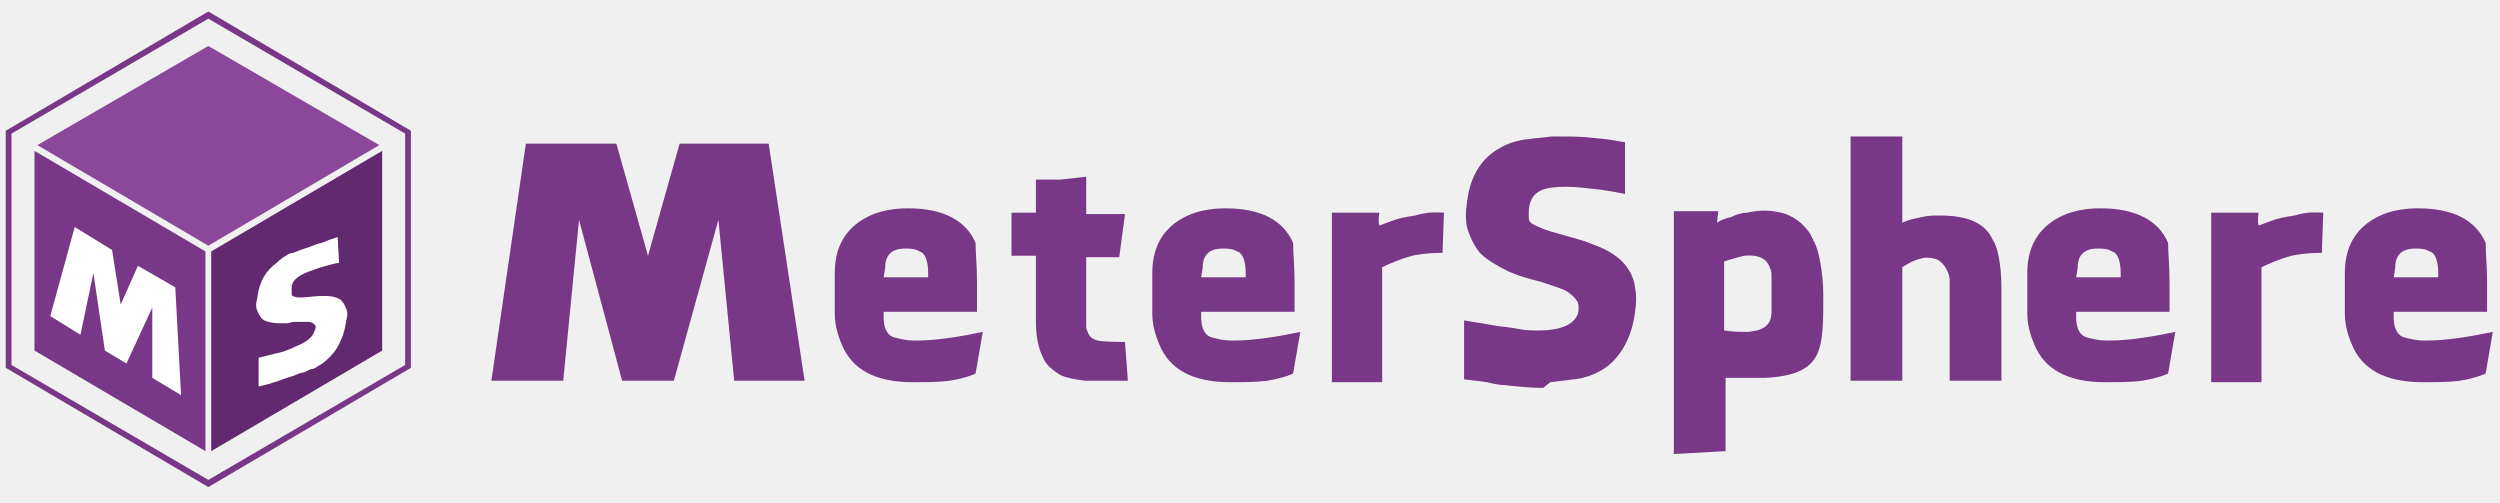
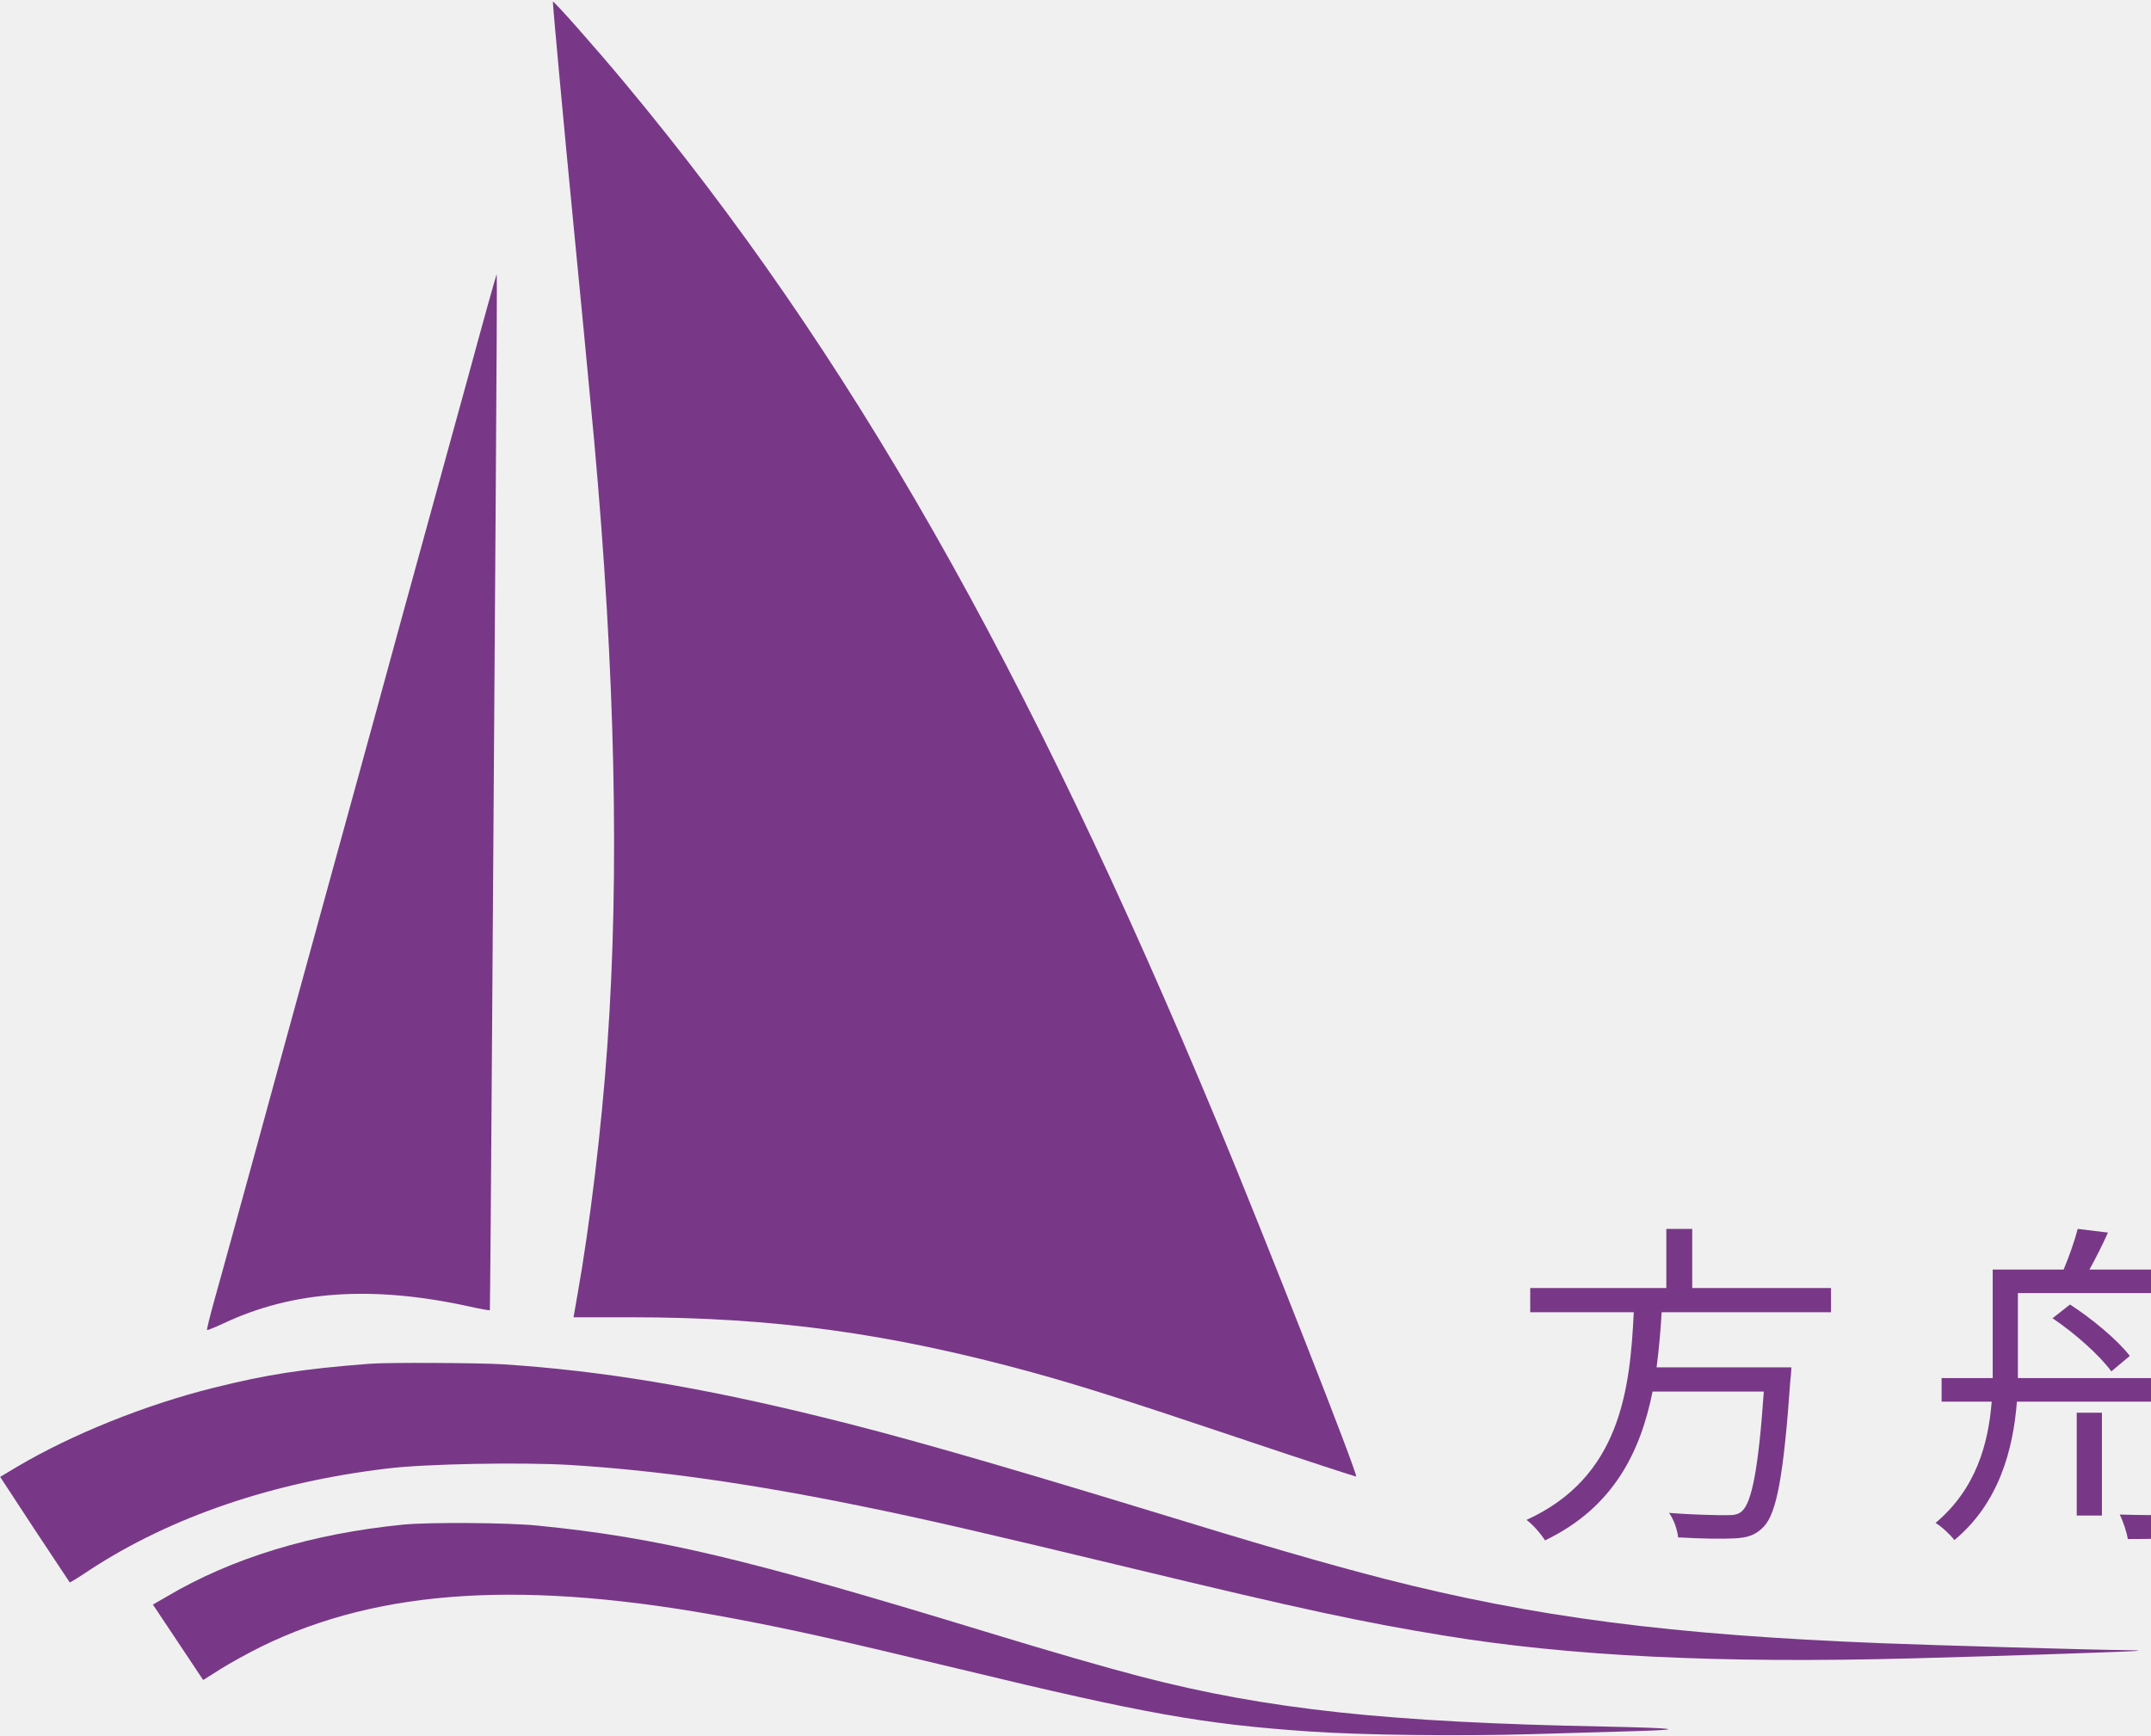
- <svg xmlns="http://www.w3.org/2000/svg" version="1.1" id="图层_1" x="0px" y="0px" viewBox="947.2 183.1 174 35" style="enable-background:new 947.2 183.1 174 35;" xml:space="preserve">
-   <style type="text/css">
- 	.st0{fill:#783887;}
- 	.st1{fill:#622870;}
- 	.st2{fill:#8B489B;}
- 	.st3{fill:#FFFFFF;}
- </style>
-   <g>
-     <g id="XMLID_803_">
-       <path id="XMLID_829_" class="st0" d="M998.3,209.6l-1.1-11.2l-3.1,11.2h-3.6l-3-11.2l-1.1,11.2l-5,0l2.4-16.5h6.3l2.2,7.8l2.2-7.8    h6.2l2.5,16.5H998.3z" />
-       <path id="XMLID_826_" class="st0" d="M1015.2,202.7v2.1h-6.5l0,0.4c0,0.8,0.3,1.3,0.8,1.4c0.4,0.1,0.8,0.2,1.3,0.2h0.3    c1.3,0,3.1-0.3,4.5-0.6h0l-0.5,2.9c0,0-0.6,0.3-1.8,0.5c-0.8,0.1-1.6,0.1-2.6,0.1c-2.6,0-4.2-0.9-4.9-2.6    c-0.3-0.7-0.5-1.4-0.5-2.2v-2.8c0-2.1,1-3.4,2.7-4.1c0.8-0.3,1.6-0.4,2.4-0.4c2.4,0,4,0.8,4.7,2.4    C1015.1,200.7,1015.2,201.6,1015.2,202.7z M1011.8,202.1c0-0.8-0.2-1.4-0.6-1.5c-0.3-0.2-0.7-0.2-1-0.2c-1,0-1.4,0.5-1.4,1.4    l-0.1,0.6h3.1V202.1z" />
-       <path id="XMLID_823_" class="st0" d="M1037.3,202.7v2.1h-6.5l0,0.4c0,0.8,0.3,1.3,0.8,1.4c0.4,0.1,0.8,0.2,1.3,0.2h0.3    c1.3,0,3.1-0.3,4.5-0.6h0l-0.5,2.9c0,0-0.6,0.3-1.8,0.5c-0.8,0.1-1.6,0.1-2.6,0.1c-2.6,0-4.2-0.9-4.9-2.6    c-0.3-0.7-0.5-1.4-0.5-2.2v-2.8c0-2.1,1-3.4,2.7-4.1c0.8-0.3,1.6-0.4,2.4-0.4c2.4,0,4,0.8,4.7,2.4    C1037.2,200.7,1037.3,201.6,1037.3,202.7z M1033.9,202.1c0-0.8-0.2-1.4-0.6-1.5c-0.3-0.2-0.7-0.2-1-0.2c-1,0-1.4,0.5-1.4,1.4    l-0.1,0.6h3.1V202.1L1033.9,202.1z" />
-       <path id="XMLID_820_" class="st0" d="M1098.2,202.7v2.1h-6.5l0,0.4c0,0.8,0.3,1.3,0.8,1.4c0.4,0.1,0.8,0.2,1.3,0.2h0.3    c1.3,0,3.1-0.3,4.5-0.6h0l-0.5,2.9c0,0-0.6,0.3-1.8,0.5c-0.8,0.1-1.6,0.1-2.6,0.1c-2.6,0-4.2-0.9-4.9-2.6    c-0.3-0.7-0.5-1.4-0.5-2.2v-2.8c0-2.1,1-3.4,2.7-4.1c0.8-0.3,1.6-0.4,2.4-0.4c2.4,0,4,0.8,4.7,2.4    C1098.1,200.7,1098.2,201.6,1098.2,202.7z M1094.8,202.1c0-0.8-0.2-1.4-0.6-1.5c-0.3-0.2-0.7-0.2-1-0.2c-1,0-1.4,0.5-1.4,1.4    l-0.1,0.6h3.1V202.1z" />
-       <path id="XMLID_817_" class="st0" d="M1120.3,202.7v2.1h-6.5l0,0.4c0,0.8,0.3,1.3,0.8,1.4c0.4,0.1,0.8,0.2,1.3,0.2h0.3    c1.3,0,3.1-0.3,4.5-0.6h0l-0.5,2.9c0,0-0.6,0.3-1.8,0.5c-0.8,0.1-1.6,0.1-2.6,0.1c-2.6,0-4.2-0.9-4.9-2.6    c-0.3-0.7-0.5-1.4-0.5-2.2v-2.8c0-2.1,1-3.4,2.7-4.1c0.8-0.3,1.6-0.4,2.4-0.4c2.4,0,4,0.8,4.7,2.4    C1120.2,200.7,1120.3,201.6,1120.3,202.7z M1116.9,202.1c0-0.8-0.2-1.4-0.6-1.5c-0.3-0.2-0.7-0.2-1-0.2c-1,0-1.4,0.5-1.4,1.4    l-0.1,0.6h3.1V202.1z" />
-       <path id="XMLID_815_" class="st0" d="M1025.7,209.6h-2.1c-0.4,0-0.7,0-0.9,0c-0.7-0.1-1.3-0.2-1.7-0.4c-0.5-0.3-1-0.7-1.2-1.2    c-0.3-0.6-0.5-1.4-0.5-2.5l0-4.6h-1.7v-3h1.7v-2.3l1.7,0l1.8-0.2v2.6h2.7l-0.4,3h-2.3v4.4c0,0.1,0,0.2,0,0.3c0,0.2,0,0.3,0.1,0.5    c0.1,0.3,0.3,0.5,0.7,0.6c0.3,0.1,1.9,0.1,1.9,0.1L1025.7,209.6z" />
-       <path id="XMLID_813_" class="st0" d="M1047.7,197.9l-0.1,2.8c-0.3,0-1.2,0-2.1,0.2c-0.8,0.2-1.7,0.6-2.1,0.8v8h-3.5v-11.8h3.3    c0,0-0.1,0.6,0,0.9l0.8-0.3c0.5-0.2,1-0.3,1.7-0.4C1046.7,197.8,1047.3,197.9,1047.7,197.9z" />
-       <path id="XMLID_811_" class="st0" d="M1108.9,197.9l-0.1,2.8c-0.3,0-1.2,0-2.1,0.2c-0.8,0.2-1.7,0.6-2.1,0.8v8h-3.5v-11.8h3.3    c0,0-0.1,0.6,0,0.9l0.8-0.3c0.5-0.2,1-0.3,1.7-0.4C1107.9,197.8,1108.5,197.9,1108.9,197.9z" />
-       <path id="XMLID_809_" class="st0" d="M1054.6,210.1c-0.8,0-1.8-0.1-2.7-0.2c-0.4,0-0.8-0.1-1.2-0.2l-1.6-0.2l0-4.1l2.4,0.4    c0,0,1,0.1,1.4,0.2c0.5,0.1,1,0.1,1.4,0.1c1.5,0,2.4-0.4,2.7-1.1c0.1-0.3,0.1-0.6,0-0.9c-0.2-0.3-0.5-0.6-0.9-0.8    c-0.2-0.1-0.5-0.2-0.8-0.3l-0.9-0.3c-0.4-0.1-0.8-0.2-1.1-0.3c-0.4-0.1-0.8-0.3-1.1-0.4c-0.8-0.4-1.5-0.8-2-1.3    c-0.4-0.5-0.7-1.1-0.9-1.8c-0.1-0.5-0.1-1.1,0-1.7c0.2-1.8,1-3.1,2.3-3.8c0.5-0.3,1.1-0.5,1.8-0.6c0.3,0,0.6-0.1,0.9-0.1l0.9-0.1    h0.6c0.7,0,1.5,0,2.3,0.1l1,0.1l1.2,0.2l0,3.6c-0.5-0.1-1-0.2-1.7-0.3c-0.9-0.1-1.7-0.2-2.4-0.2c-1.6,0-2.2,0.3-2.5,1.1    c-0.1,0.3-0.1,0.6-0.1,0.9c0,0.4,0,0.5,0.7,0.8c0.2,0.1,0.5,0.2,0.8,0.3l2.1,0.6c0.4,0.1,0.8,0.3,1.1,0.4c0.8,0.3,1.4,0.7,1.8,1.1    c0.5,0.5,0.8,1.1,0.9,1.8c0.1,0.5,0.1,1.1,0,1.7c-0.2,1.8-1.1,3.4-2.4,4.1c-0.5,0.3-1.1,0.5-1.8,0.6c-0.3,0-0.6,0.1-0.9,0.1    l-0.8,0.1L1054.6,210.1L1054.6,210.1z" />
-       <path id="XMLID_806_" class="st0" d="M1063.6,197.8h3.2l-0.1,0.8c0.3-0.2,0.6-0.3,1-0.4c0.4-0.2,0.8-0.3,1.1-0.3    c0.9-0.2,1.8-0.2,2.7,0.1c0.5,0.2,1,0.5,1.4,1c0.2,0.2,0.3,0.4,0.4,0.6l0.1,0.2c0,0.1,0.1,0.1,0.1,0.2c0.2,0.4,0.3,0.9,0.4,1.4    c0.1,0.6,0.2,1.3,0.2,2.2v0.7c0,1.8-0.1,2.7-0.4,3.4c-0.5,1.1-1.6,1.6-3.7,1.7c-0.3,0-0.7,0-1.2,0l-0.8,0c-0.3,0-0.5,0-0.7,0v5.1    l-3.6,0.2V197.8L1063.6,197.8z M1067.2,206.1c0.7,0.1,1.1,0.1,1.7,0.1l0.6-0.1c0.7-0.2,1-0.6,1-1.3v-2.3c0-0.3,0-0.6-0.1-0.7    c-0.2-0.7-0.8-1-1.8-0.9l-0.4,0.1l-0.7,0.2l-0.3,0.1L1067.2,206.1L1067.2,206.1z" />
-       <path id="XMLID_804_" class="st0" d="M1086.5,203.2v6.4h-3.6v-7c0-0.4-0.3-1.1-0.8-1.4c-0.4-0.2-1-0.2-1.2-0.1    c-0.5,0.1-1,0.4-1.3,0.6v7.9h-3.6v-17l3.6,0v6c0.4-0.2,0.9-0.3,1.4-0.4c0.4-0.1,0.8-0.1,1.2-0.1c2.1,0,3.2,0.6,3.7,1.7    C1086.2,200.2,1086.5,201.4,1086.5,203.2z" />
-     </g>
-     <g id="XMLID_799_">
-       <path id="XMLID_800_" class="st0" d="M961.7,184.4l13.7,8v16.1l-13.7,8l-13.7-8v-16.1L961.7,184.4 M961.7,183.9l-14.1,8.3v16.5    l14.1,8.3l14.1-8.3v-16.5L961.7,183.9L961.7,183.9z" />
-     </g>
-     <g id="XMLID_796_">
-       <polygon id="XMLID_64_" class="st1" points="961.9,200.6 973.8,193.6 973.8,207.5 961.9,214.5   " />
-     </g>
-     <polygon id="XMLID_795_" class="st2" points="949.8,193.2 961.7,186.3 973.6,193.2 961.7,200.2  " />
-     <g id="XMLID_792_">
-       <polygon id="XMLID_65_" class="st0" points="949.6,207.5 949.6,193.6 961.5,200.6 961.5,214.5   " />
-     </g>
-     <g id="XMLID_789_">
-       <path id="XMLID_790_" class="st3" d="M957.8,209.4v-4.9l-1.8,3.9l-1.5-0.9l-0.8-5.4l-0.9,4.3l-2.1-1.3l1.7-6.2l2.6,1.6l0.6,3.8    l1.2-2.7l2.6,1.5l0.4,7.5L957.8,209.4z" />
-     </g>
-     <g id="XMLID_786_">
-       <path id="XMLID_787_" class="st3" d="M968,209.1c-0.4,0.2-0.9,0.3-1.4,0.5c-0.2,0.1-0.4,0.1-0.6,0.2l-0.8,0.2l0-2l1.2-0.3    c0,0,0.5-0.1,0.7-0.2c0.3-0.1,0.5-0.2,0.7-0.3c0.8-0.3,1.2-0.7,1.3-1.1c0.1-0.2,0.1-0.3,0-0.4c-0.1-0.1-0.2-0.2-0.5-0.2    c-0.1,0-0.2,0-0.4,0l-0.5,0c-0.2,0-0.4,0.1-0.5,0.1c-0.2,0-0.4,0-0.6,0c-0.4,0-0.8-0.1-1-0.2c-0.2-0.1-0.4-0.4-0.5-0.7    c-0.1-0.2-0.1-0.5,0-0.8c0.1-0.9,0.4-1.7,1.1-2.3c0.3-0.2,0.5-0.5,0.9-0.7c0.1-0.1,0.3-0.2,0.5-0.2l0.5-0.2l0.3-0.1    c0.4-0.1,0.7-0.3,1.2-0.4l0.5-0.2l0.6-0.2l0.1,1.8c-0.2,0-0.5,0.1-0.9,0.2c-0.4,0.1-0.9,0.3-1.2,0.4c-0.8,0.3-1.1,0.6-1.2,1    c0,0.2,0,0.3,0,0.5c0,0.2,0,0.2,0.4,0.3c0.1,0,0.3,0,0.4,0l1.1-0.1c0.2,0,0.4,0,0.5,0c0.4,0,0.7,0.1,0.9,0.2    c0.2,0.1,0.4,0.4,0.5,0.7c0.1,0.2,0.1,0.5,0,0.8c-0.1,0.9-0.5,1.9-1.1,2.5c-0.2,0.2-0.5,0.5-0.9,0.7c-0.1,0.1-0.3,0.2-0.5,0.2    l-0.4,0.2L968,209.1z" />
-     </g>
+ <svg xmlns="http://www.w3.org/2000/svg" version="1.0" width="1280pt" height="1033pt" viewBox="0 0 1280 1033" preserveAspectRatio="xMidYMid meet">
+   <g transform="translate(0,1033) scale(0.1,-0.1)" fill="#783887" stroke="none">
+     <path d="M3290 10320 c-1 -20 72 -811 120 -1300 33 -338 101 -1041 125 -1305 126 -1388 152 -2582 79 -3610 -34 -490 -105 -1074 -178 -1483 l-23 -132 339 0 c850 0 1543 -95 2398 -330 282 -78 564 -167 1259 -401 360 -121 658 -218 661 -217 14 6 -541 1419 -823 2098 -1138 2739 -2194 4593 -3528 6195 -177 213 -428 496 -429 485z" />
+     <path d="M2901 8508 c-29 -106 -82 -296 -116 -423 -35 -126 -96 -347 -135 -490 -100 -365 -200 -727 -281 -1022 -38 -139 -100 -367 -138 -505 -38 -139 -102 -370 -141 -513 -39 -143 -103 -374 -141 -512 -38 -139 -101 -369 -140 -510 -39 -142 -102 -372 -140 -510 -38 -139 -100 -367 -138 -505 -38 -139 -102 -370 -141 -513 -39 -143 -92 -333 -117 -423 -25 -90 -43 -165 -41 -168 3 -2 47 16 99 40 413 195 888 227 1467 99 63 -14 115 -23 117 -21 1 1 8 800 14 1773 7 974 16 2359 21 3079 5 721 8 1311 6 1313 -1 2 -26 -84 -55 -189z" />
+     <path d="M2195 2213 c-396 -31 -605 -63 -925 -143 -406 -101 -844 -278 -1167 -469 l-102 -61 205 -313 c114 -171 207 -313 209 -315 1 -2 57 32 122 76 483 315 1087 521 1769 602 229 28 796 38 1086 21 516 -32 1068 -109 1733 -245 370 -75 733 -159 1610 -370 1017 -245 1366 -320 1855 -400 755 -124 1647 -167 2795 -136 566 15 1329 41 1340 45 6 2 -35 4 -90 4 -156 1 -1139 29 -1435 41 -1255 49 -2071 155 -2968 385 -344 89 -722 198 -1467 427 -846 258 -1434 427 -1870 533 -734 181 -1318 277 -1900 315 -143 9 -699 12 -800 3z" />
+     <path d="M2400 1256 c-546 -54 -1022 -199 -1412 -431 l-78 -45 150 -225 149 -224 103 65 c57 36 166 96 243 134 706 346 1576 399 2795 170 371 -70 613 -124 1370 -306 1089 -263 1442 -326 2069 -369 316 -22 900 -29 1331 -16 206 6 483 14 615 18 309 9 244 18 -185 27 -1293 25 -2007 102 -2760 297 -222 58 -523 145 -930 269 -1428 436 -1947 559 -2660 630 -173 18 -647 21 -800 6z" />
  </g>
+   <text xml:space="preserve" text-anchor="start" font-family="Helvetica, Arial, sans-serif" font-size="200" id="svg_6" y="900" x="900" stroke-width="0" stroke="#000" fill="#783887">方 舟</text>
</svg>
